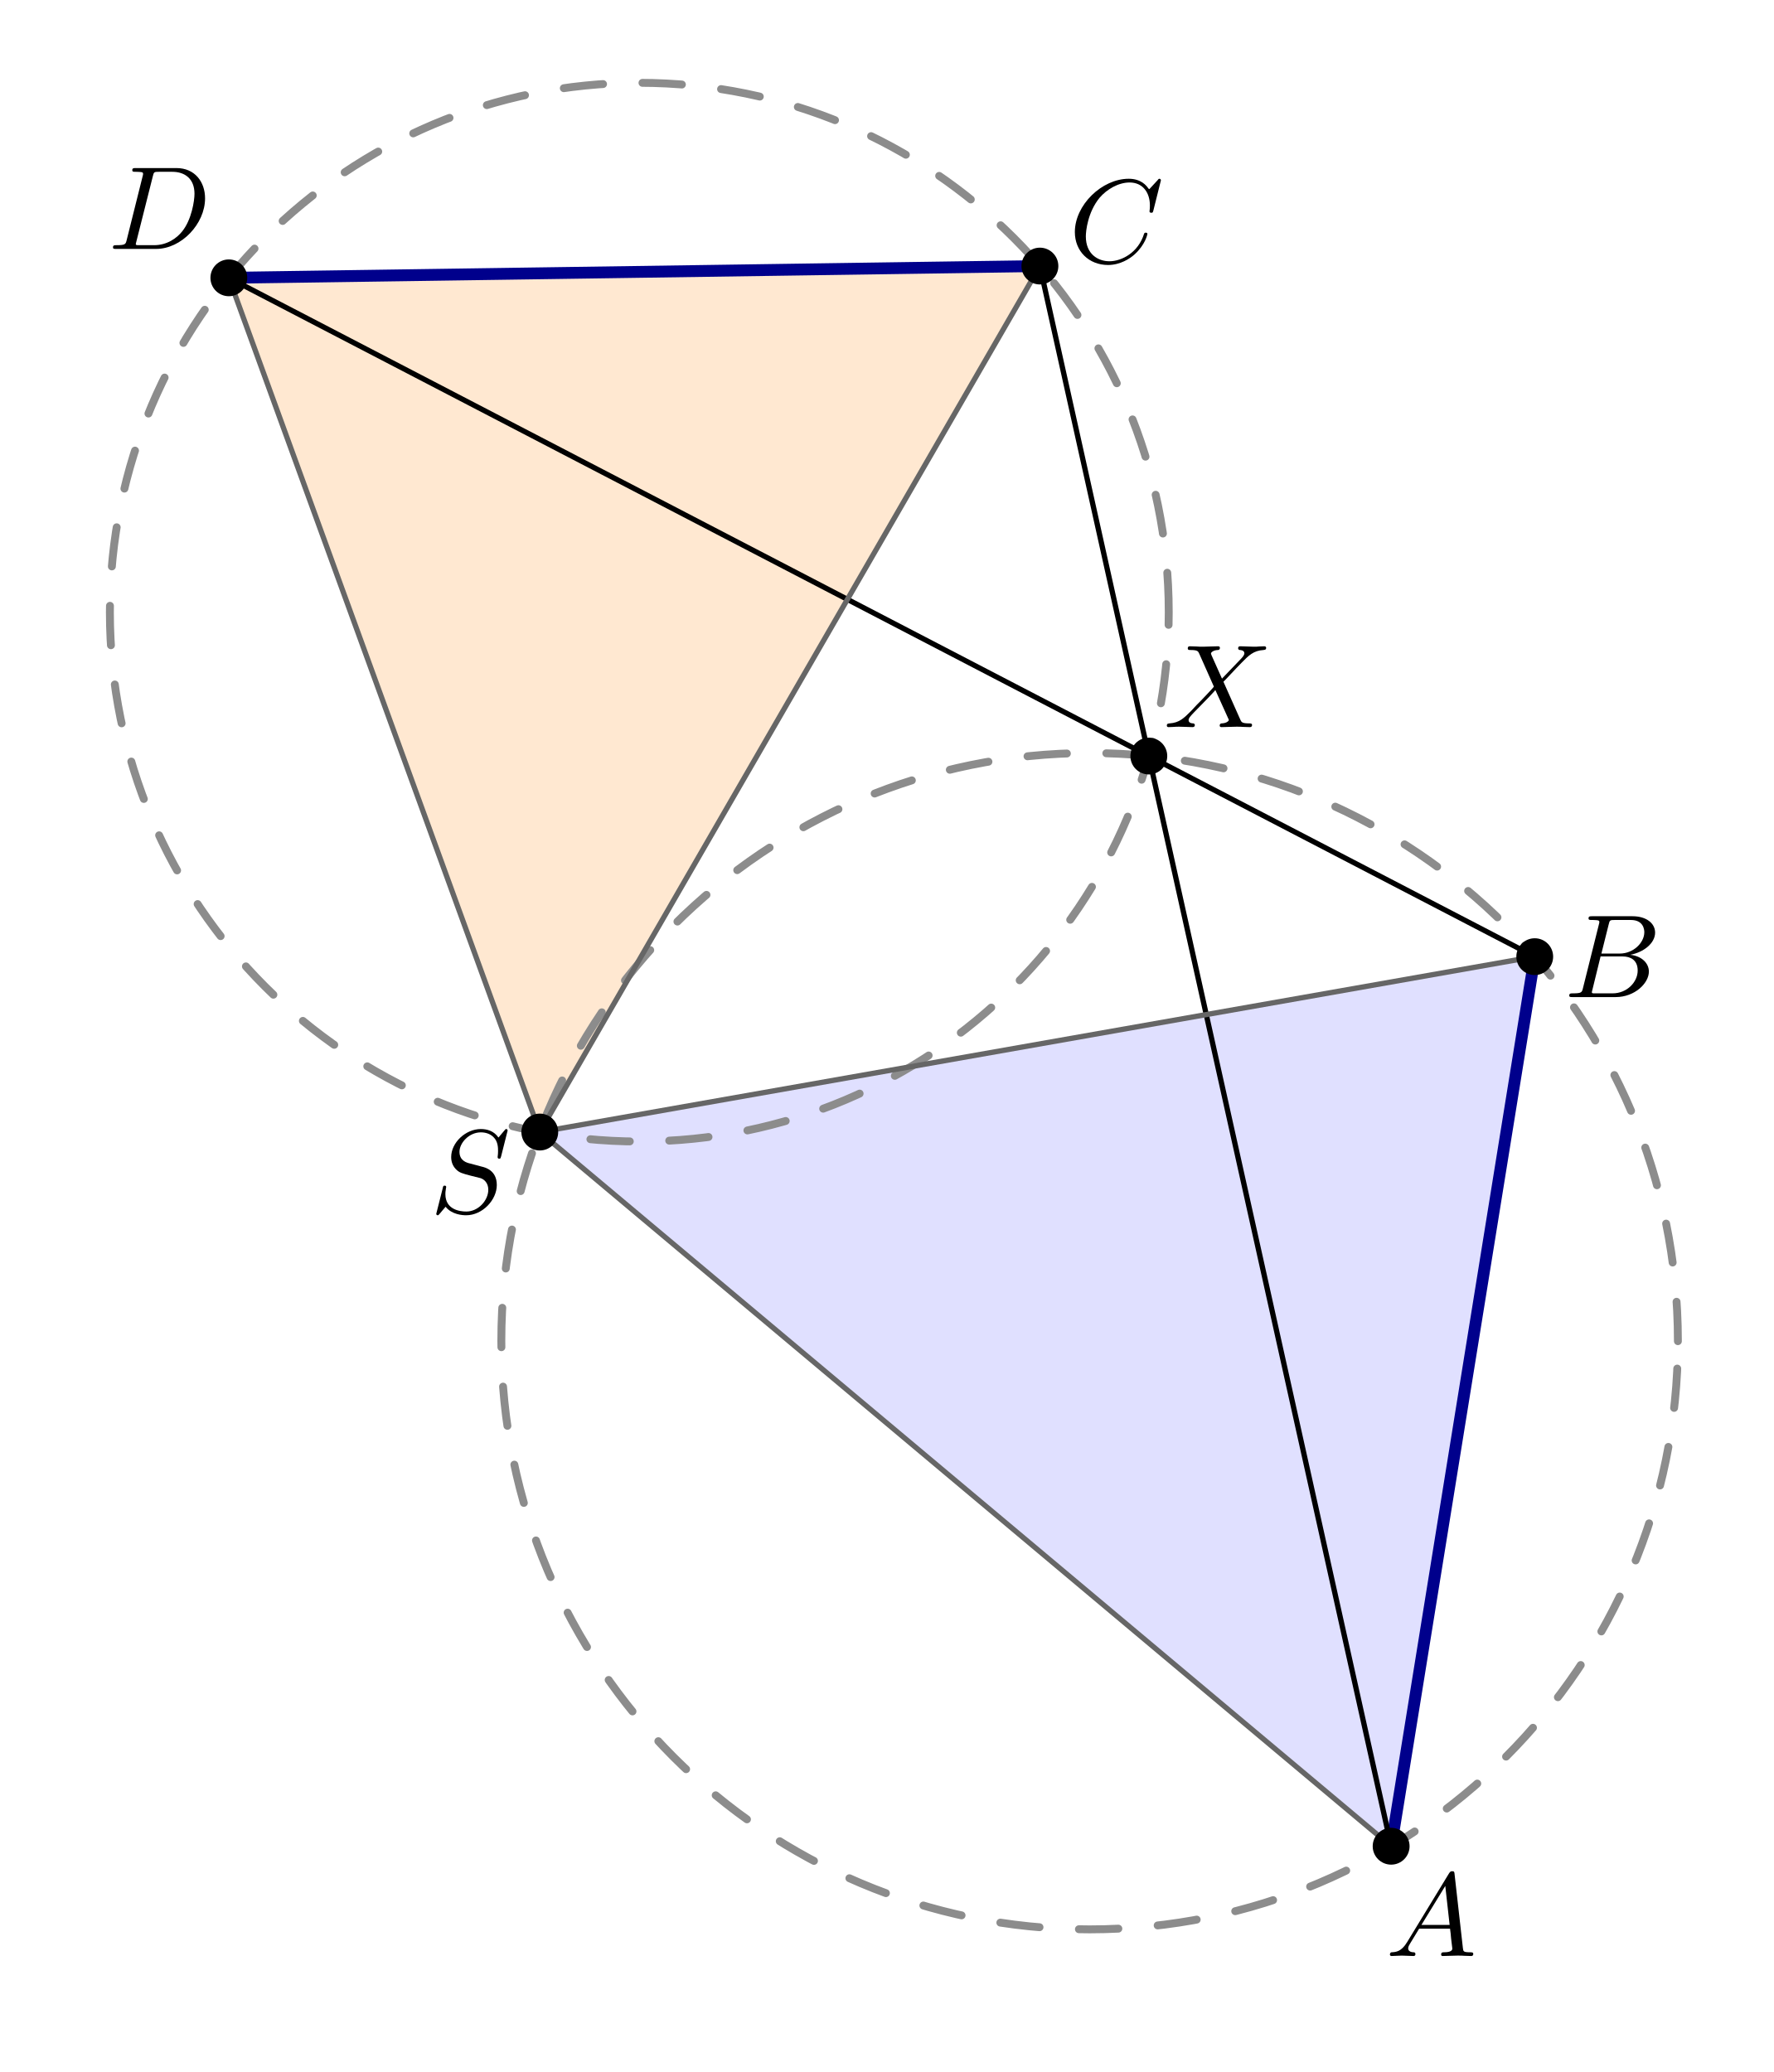
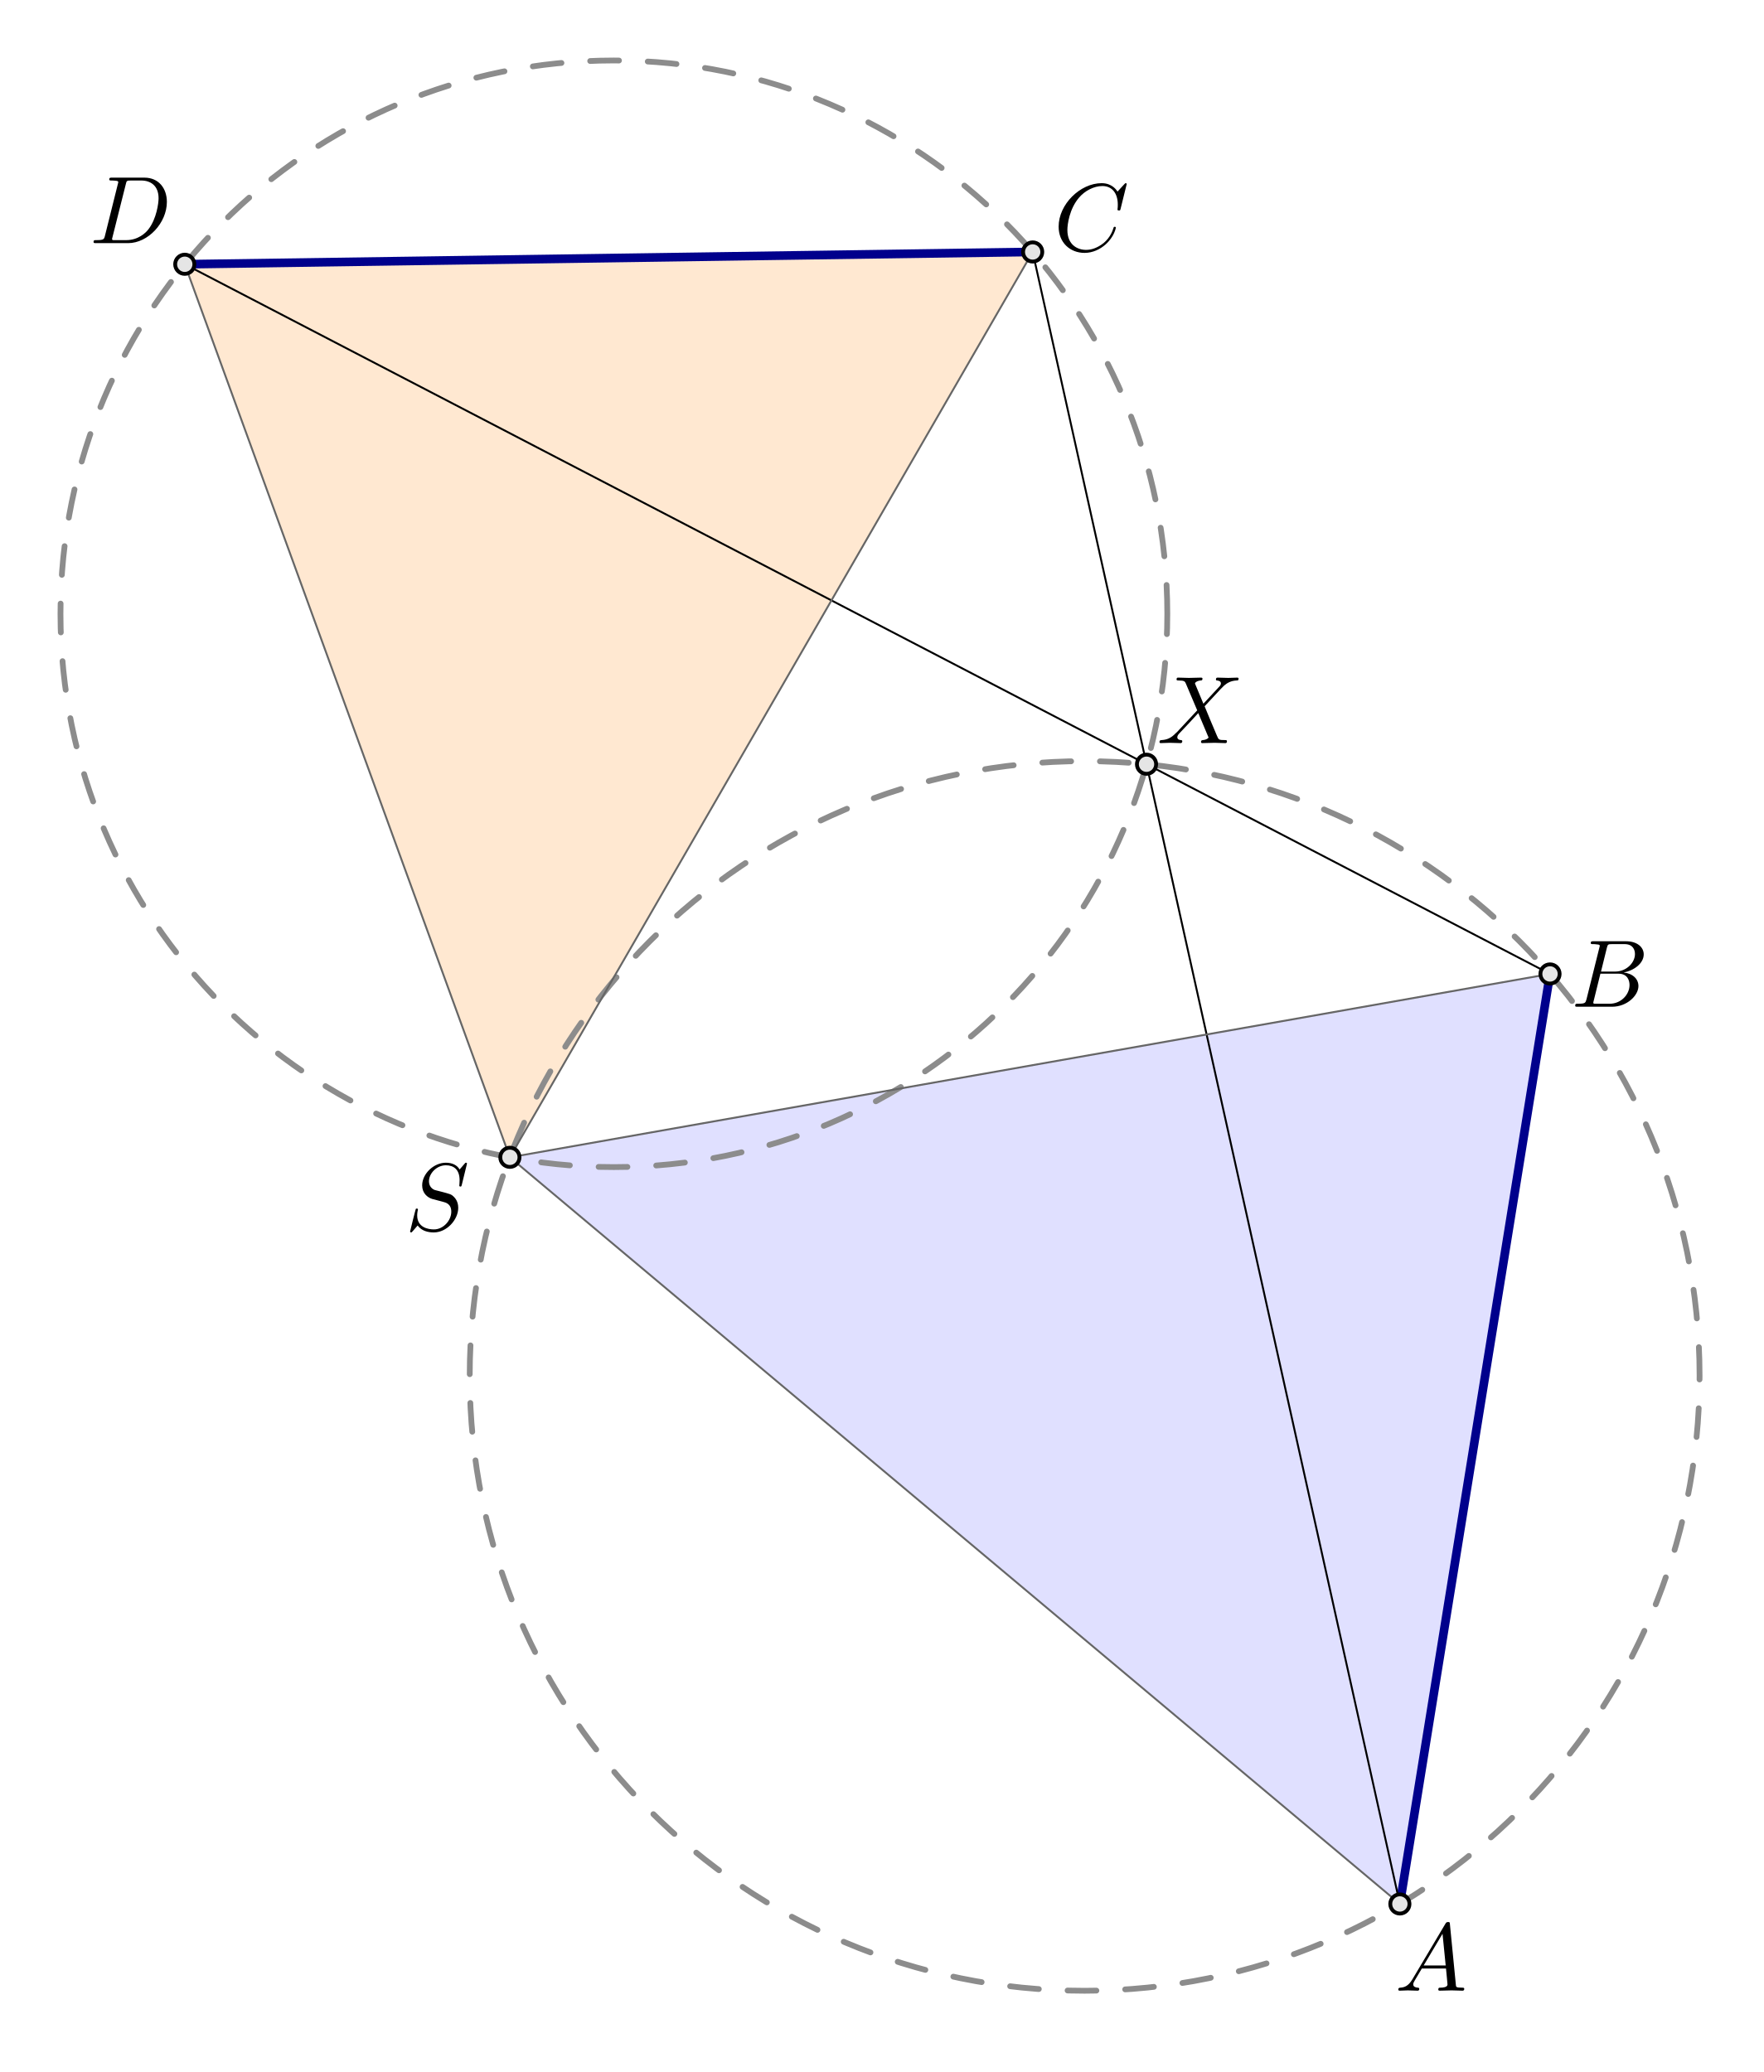
- <svg xmlns="http://www.w3.org/2000/svg" xmlns:xlink="http://www.w3.org/1999/xlink" width="133.665" height="156.181" viewBox="0 0 133.665 156.181">
+ <svg xmlns="http://www.w3.org/2000/svg" xmlns:xlink="http://www.w3.org/1999/xlink" width="182.6" height="214.533" viewBox="0 0 182.6 214.533">
  <defs>
    <g>
      <g id="glyph-0-0">
-         <path d="M 5.828 -6.047 C 5.859 -6.141 5.859 -6.172 5.859 -6.188 C 5.859 -6.203 5.859 -6.297 5.75 -6.297 C 5.703 -6.297 5.703 -6.281 5.594 -6.156 C 5.469 -6.016 5.578 -6.141 5.172 -5.656 C 4.828 -6.156 4.312 -6.297 3.844 -6.297 C 2.688 -6.297 1.609 -5.266 1.609 -4.188 C 1.609 -3.828 1.719 -3.531 1.953 -3.281 C 2.219 -3 2.438 -2.953 3.078 -2.781 L 3.828 -2.594 C 4.109 -2.5 4.406 -2.219 4.406 -1.719 C 4.406 -0.922 3.656 -0.078 2.75 -0.078 C 2.234 -0.078 1.172 -0.234 1.172 -1.391 C 1.172 -1.469 1.172 -1.594 1.219 -1.859 C 1.234 -1.906 1.234 -1.922 1.234 -1.922 C 1.234 -1.969 1.219 -2.031 1.109 -2.031 C 1.016 -2.031 1 -1.984 0.969 -1.828 L 0.484 0.094 C 0.484 0.156 0.531 0.203 0.594 0.203 C 0.641 0.203 0.656 0.188 0.766 0.062 C 0.828 0 1.078 -0.328 1.188 -0.438 C 1.656 0.156 2.469 0.203 2.734 0.203 C 3.969 0.203 5.047 -0.953 5.047 -2.078 C 5.047 -3.188 4.172 -3.406 3.891 -3.469 L 3.078 -3.688 C 2.781 -3.75 2.234 -3.906 2.234 -4.578 C 2.234 -5.25 2.953 -6.047 3.844 -6.047 C 4.203 -6.047 4.547 -5.938 4.797 -5.688 C 5.141 -5.359 5.141 -4.875 5.141 -4.641 C 5.141 -4.359 5.109 -4.25 5.109 -4.188 C 5.109 -4.109 5.141 -4.062 5.234 -4.062 C 5.328 -4.062 5.328 -4.094 5.375 -4.25 Z M 5.828 -6.047 " />
+         <path d="M 6.406 -6.906 C 6.406 -6.938 6.391 -7 6.297 -7 C 6.25 -7 6.234 -7 6.125 -6.859 L 5.641 -6.297 C 5.391 -6.75 4.875 -7 4.219 -7 C 2.969 -7 1.766 -5.859 1.766 -4.656 C 1.766 -3.859 2.297 -3.406 2.797 -3.25 L 3.859 -2.969 C 4.234 -2.875 4.781 -2.734 4.781 -1.922 C 4.781 -1.031 3.969 -0.094 2.984 -0.094 C 2.359 -0.094 1.25 -0.312 1.25 -1.547 C 1.25 -1.781 1.297 -2.016 1.312 -2.078 C 1.328 -2.109 1.328 -2.125 1.328 -2.141 C 1.328 -2.25 1.266 -2.25 1.219 -2.25 C 1.156 -2.25 1.141 -2.25 1.109 -2.219 C 1.078 -2.172 0.516 0.094 0.516 0.125 C 0.516 0.172 0.562 0.219 0.625 0.219 C 0.672 0.219 0.688 0.203 0.812 0.062 L 1.297 -0.5 C 1.719 0.078 2.391 0.219 2.969 0.219 C 4.328 0.219 5.5 -1.109 5.5 -2.328 C 5.5 -3.016 5.156 -3.359 5.016 -3.5 C 4.781 -3.734 4.625 -3.766 3.75 -4 C 3.531 -4.047 3.172 -4.156 3.078 -4.172 C 2.812 -4.266 2.469 -4.547 2.469 -5.078 C 2.469 -5.891 3.266 -6.734 4.219 -6.734 C 5.031 -6.734 5.641 -6.297 5.641 -5.188 C 5.641 -4.875 5.609 -4.688 5.609 -4.625 C 5.609 -4.625 5.609 -4.531 5.719 -4.531 C 5.828 -4.531 5.828 -4.562 5.875 -4.734 Z M 6.406 -6.906 " />
      </g>
      <g id="glyph-0-1">
-         <path d="M 1.625 -1.047 C 1.188 -0.328 0.797 -0.297 0.438 -0.281 C 0.375 -0.266 0.328 -0.203 0.328 -0.109 C 0.328 -0.062 0.359 0 0.453 0 C 0.625 0 1.047 -0.031 1.219 -0.031 C 1.406 -0.031 1.891 0 2.094 0 C 2.141 0 2.25 0 2.25 -0.156 C 2.25 -0.266 2.156 -0.281 2.125 -0.281 C 2.047 -0.281 1.703 -0.297 1.703 -0.578 C 1.703 -0.703 1.797 -0.859 1.828 -0.906 L 2.531 -2.062 L 4.859 -2.062 C 4.891 -1.859 4.922 -1.547 4.938 -1.328 C 4.984 -0.984 5.031 -0.594 5.031 -0.562 C 5.031 -0.422 4.906 -0.281 4.391 -0.281 C 4.297 -0.281 4.188 -0.281 4.188 -0.109 C 4.188 -0.016 4.25 0 4.312 0 C 4.484 0 4.703 -0.016 4.875 -0.016 C 5.062 -0.016 5.266 -0.031 5.422 -0.031 C 5.703 -0.031 5.734 -0.031 5.938 -0.016 C 6.078 -0.016 6.297 0 6.438 0 C 6.484 0 6.609 0 6.609 -0.156 C 6.609 -0.281 6.5 -0.281 6.391 -0.281 C 5.859 -0.281 5.859 -0.344 5.828 -0.594 L 5.203 -6.141 C 5.188 -6.344 5.172 -6.391 5.016 -6.391 C 4.891 -6.391 4.844 -6.328 4.766 -6.203 Z M 2.703 -2.344 L 4.5 -5.281 L 4.828 -2.344 Z M 2.703 -2.344 " />
+         <path d="M 1.781 -1.141 C 1.375 -0.484 1 -0.344 0.562 -0.312 C 0.438 -0.297 0.344 -0.297 0.344 -0.109 C 0.344 -0.047 0.391 0 0.484 0 C 0.75 0 1.047 -0.031 1.328 -0.031 C 1.656 -0.031 2 0 2.328 0 C 2.391 0 2.516 0 2.516 -0.188 C 2.516 -0.297 2.422 -0.312 2.359 -0.312 C 2.125 -0.328 1.891 -0.406 1.891 -0.656 C 1.891 -0.781 1.953 -0.891 2.031 -1.031 L 2.781 -2.297 L 5.281 -2.297 C 5.297 -2.094 5.438 -0.734 5.438 -0.641 C 5.438 -0.344 4.922 -0.312 4.719 -0.312 C 4.578 -0.312 4.484 -0.312 4.484 -0.109 C 4.484 0 4.594 0 4.625 0 C 5.031 0 5.453 -0.031 5.859 -0.031 C 6.109 -0.031 6.734 0 6.984 0 C 7.047 0 7.172 0 7.172 -0.203 C 7.172 -0.312 7.062 -0.312 6.938 -0.312 C 6.312 -0.312 6.312 -0.375 6.297 -0.672 L 5.688 -6.875 C 5.672 -7.078 5.672 -7.109 5.5 -7.109 C 5.344 -7.109 5.297 -7.047 5.234 -6.953 Z M 2.969 -2.609 L 4.922 -5.891 L 5.25 -2.609 Z M 2.969 -2.609 " />
      </g>
      <g id="glyph-0-2">
-         <path d="M 1.453 -0.672 C 1.375 -0.359 1.359 -0.281 0.688 -0.281 C 0.516 -0.281 0.422 -0.281 0.422 -0.109 C 0.422 0 0.516 0 0.672 0 L 3.922 0 C 5.359 0 6.422 -1.047 6.422 -1.922 C 6.422 -2.547 5.891 -3.094 5.016 -3.188 C 6.031 -3.375 6.891 -4.062 6.891 -4.859 C 6.891 -5.547 6.25 -6.094 5.188 -6.094 L 2.141 -6.094 C 1.984 -6.094 1.875 -6.094 1.875 -5.938 C 1.875 -5.812 1.953 -5.812 2.141 -5.812 C 2.172 -5.812 2.344 -5.812 2.484 -5.797 C 2.625 -5.781 2.688 -5.766 2.688 -5.672 C 2.688 -5.625 2.688 -5.578 2.656 -5.484 Z M 2.844 -3.281 L 3.391 -5.469 C 3.469 -5.797 3.484 -5.812 3.859 -5.812 L 5.062 -5.812 C 6 -5.812 6.078 -5.109 6.078 -4.891 C 6.078 -4.094 5.25 -3.281 4.234 -3.281 Z M 2.422 -0.281 C 2.297 -0.281 2.281 -0.281 2.234 -0.281 C 2.156 -0.297 2.125 -0.297 2.125 -0.359 C 2.125 -0.391 2.125 -0.406 2.172 -0.578 L 2.781 -3.062 L 4.453 -3.062 C 5.016 -3.062 5.578 -2.812 5.578 -2 C 5.578 -1.125 4.766 -0.281 3.688 -0.281 Z M 2.422 -0.281 " />
+         <path d="M 1.594 -0.781 C 1.484 -0.391 1.469 -0.312 0.688 -0.312 C 0.516 -0.312 0.422 -0.312 0.422 -0.109 C 0.422 0 0.5 0 0.688 0 L 4.234 0 C 5.797 0 6.969 -1.172 6.969 -2.141 C 6.969 -2.859 6.406 -3.438 5.438 -3.547 C 6.469 -3.734 7.516 -4.469 7.516 -5.422 C 7.516 -6.156 6.859 -6.781 5.672 -6.781 L 2.328 -6.781 C 2.141 -6.781 2.031 -6.781 2.031 -6.594 C 2.031 -6.484 2.125 -6.484 2.312 -6.484 C 2.328 -6.484 2.531 -6.484 2.688 -6.453 C 2.875 -6.438 2.969 -6.422 2.969 -6.297 C 2.969 -6.266 2.953 -6.234 2.922 -6.109 Z M 3.094 -3.641 L 3.703 -6.109 C 3.797 -6.453 3.812 -6.484 4.25 -6.484 L 5.531 -6.484 C 6.406 -6.484 6.609 -5.891 6.609 -5.453 C 6.609 -4.578 5.75 -3.641 4.547 -3.641 Z M 2.641 -0.312 C 2.5 -0.312 2.484 -0.312 2.422 -0.312 C 2.328 -0.328 2.297 -0.344 2.297 -0.422 C 2.297 -0.453 2.297 -0.469 2.344 -0.641 L 3.031 -3.422 L 4.906 -3.422 C 5.859 -3.422 6.047 -2.688 6.047 -2.25 C 6.047 -1.266 5.172 -0.312 4 -0.312 Z M 2.641 -0.312 " />
      </g>
      <g id="glyph-0-3">
-         <path d="M 6.906 -6.047 C 6.938 -6.156 6.938 -6.172 6.938 -6.188 C 6.938 -6.203 6.922 -6.297 6.828 -6.297 C 6.766 -6.297 6.75 -6.266 6.688 -6.188 L 6.141 -5.594 C 6.109 -5.547 6.062 -5.516 6.062 -5.516 C 6.047 -5.516 6.047 -5.516 5.984 -5.578 C 5.859 -5.766 5.453 -6.297 4.516 -6.297 C 2.484 -6.297 0.453 -4.312 0.453 -2.281 C 0.453 -0.828 1.516 0.203 2.953 0.203 C 3.875 0.203 4.609 -0.281 4.953 -0.594 C 5.766 -1.328 5.922 -2.109 5.922 -2.141 C 5.922 -2.172 5.906 -2.234 5.797 -2.234 C 5.703 -2.234 5.688 -2.188 5.672 -2.156 C 5.234 -0.719 3.969 -0.078 3.062 -0.078 C 2.203 -0.078 1.281 -0.609 1.281 -1.953 C 1.281 -2.359 1.422 -3.766 2.312 -4.859 C 2.859 -5.5 3.734 -6.016 4.578 -6.016 C 5.578 -6.016 6.109 -5.25 6.109 -4.281 C 6.109 -3.969 6.078 -3.906 6.078 -3.844 C 6.078 -3.734 6.188 -3.734 6.203 -3.734 C 6.328 -3.734 6.328 -3.75 6.375 -3.922 Z M 6.906 -6.047 " />
+         <path d="M 7.547 -6.906 C 7.547 -6.938 7.531 -7 7.438 -7 C 7.406 -7 7.406 -7 7.297 -6.891 L 6.594 -6.125 C 6.516 -6.266 6.047 -7 4.953 -7 C 2.734 -7 0.5 -4.812 0.5 -2.5 C 0.5 -0.859 1.672 0.219 3.188 0.219 C 4.047 0.219 4.812 -0.172 5.344 -0.641 C 6.266 -1.453 6.422 -2.359 6.422 -2.391 C 6.422 -2.484 6.328 -2.484 6.312 -2.484 C 6.25 -2.484 6.203 -2.469 6.188 -2.391 C 6.094 -2.094 5.859 -1.391 5.172 -0.812 C 4.484 -0.266 3.859 -0.094 3.344 -0.094 C 2.453 -0.094 1.406 -0.609 1.406 -2.156 C 1.406 -2.719 1.609 -4.328 2.609 -5.5 C 3.203 -6.203 4.141 -6.703 5.031 -6.703 C 6.047 -6.703 6.625 -5.938 6.625 -4.781 C 6.625 -4.375 6.594 -4.375 6.594 -4.266 C 6.594 -4.172 6.703 -4.172 6.75 -4.172 C 6.875 -4.172 6.875 -4.188 6.922 -4.375 Z M 7.547 -6.906 " />
      </g>
      <g id="glyph-0-4">
-         <path d="M 1.438 -0.672 C 1.359 -0.359 1.344 -0.281 0.672 -0.281 C 0.5 -0.281 0.406 -0.281 0.406 -0.109 C 0.406 0 0.484 0 0.656 0 L 3.656 0 C 5.562 0 7.344 -1.891 7.344 -3.812 C 7.344 -5.047 6.578 -6.094 5.188 -6.094 L 2.125 -6.094 C 1.969 -6.094 1.859 -6.094 1.859 -5.938 C 1.859 -5.812 1.938 -5.812 2.125 -5.812 C 2.156 -5.812 2.312 -5.812 2.469 -5.797 C 2.609 -5.781 2.672 -5.766 2.672 -5.672 C 2.672 -5.625 2.672 -5.578 2.641 -5.484 Z M 3.406 -5.469 C 3.484 -5.797 3.5 -5.812 3.875 -5.812 L 4.875 -5.812 C 5.812 -5.812 6.547 -5.297 6.547 -4.156 C 6.547 -3.625 6.328 -2.203 5.625 -1.328 C 5.219 -0.812 4.484 -0.281 3.5 -0.281 L 2.422 -0.281 C 2.297 -0.281 2.281 -0.281 2.25 -0.281 C 2.156 -0.297 2.125 -0.297 2.125 -0.359 C 2.125 -0.391 2.125 -0.406 2.172 -0.578 Z M 3.406 -5.469 " />
+         <path d="M 1.578 -0.781 C 1.484 -0.391 1.453 -0.312 0.672 -0.312 C 0.5 -0.312 0.391 -0.312 0.391 -0.125 C 0.391 0 0.484 0 0.672 0 L 3.969 0 C 6.031 0 7.984 -2.094 7.984 -4.266 C 7.984 -5.672 7.141 -6.781 5.656 -6.781 L 2.312 -6.781 C 2.125 -6.781 2.016 -6.781 2.016 -6.594 C 2.016 -6.484 2.109 -6.484 2.312 -6.484 C 2.438 -6.484 2.609 -6.469 2.734 -6.453 C 2.891 -6.438 2.953 -6.406 2.953 -6.297 C 2.953 -6.266 2.938 -6.234 2.906 -6.109 Z M 3.734 -6.109 C 3.812 -6.453 3.828 -6.484 4.266 -6.484 L 5.328 -6.484 C 6.297 -6.484 7.125 -5.953 7.125 -4.641 C 7.125 -4.156 6.922 -2.531 6.078 -1.438 C 5.797 -1.062 5.016 -0.312 3.781 -0.312 L 2.656 -0.312 C 2.531 -0.312 2.5 -0.312 2.438 -0.312 C 2.344 -0.328 2.312 -0.344 2.312 -0.422 C 2.312 -0.453 2.312 -0.469 2.359 -0.641 Z M 3.734 -6.109 " />
      </g>
      <g id="glyph-0-5">
-         <path d="M 4.531 -3.422 C 4.75 -3.625 5.266 -4.203 5.484 -4.422 C 5.578 -4.516 5.797 -4.75 5.891 -4.844 C 6.438 -5.406 6.797 -5.766 7.547 -5.812 C 7.656 -5.828 7.75 -5.828 7.75 -5.984 C 7.75 -6.016 7.719 -6.094 7.625 -6.094 C 7.578 -6.094 7.266 -6.078 7.219 -6.078 C 7.141 -6.062 6.938 -6.062 6.797 -6.062 C 6.625 -6.062 6.453 -6.078 6.297 -6.078 C 6.141 -6.078 5.953 -6.094 5.812 -6.094 C 5.75 -6.094 5.641 -6.094 5.641 -5.938 C 5.641 -5.828 5.75 -5.812 5.766 -5.812 C 5.828 -5.812 6.109 -5.797 6.109 -5.562 C 6.109 -5.406 5.891 -5.188 5.891 -5.188 L 4.422 -3.656 L 3.625 -5.438 C 3.594 -5.531 3.594 -5.547 3.594 -5.562 C 3.594 -5.609 3.734 -5.797 4.109 -5.812 C 4.156 -5.812 4.266 -5.828 4.266 -5.984 C 4.266 -6.062 4.203 -6.094 4.125 -6.094 C 3.953 -6.094 3.75 -6.078 3.562 -6.078 C 3.391 -6.078 3.219 -6.062 3.031 -6.062 C 2.734 -6.062 2.719 -6.062 2.5 -6.078 L 2 -6.094 C 1.969 -6.094 1.844 -6.094 1.844 -5.938 C 1.844 -5.812 1.938 -5.812 2.047 -5.812 C 2.578 -5.812 2.625 -5.719 2.703 -5.547 L 3.766 -3.156 C 3.766 -3.156 3.812 -3.047 3.812 -3.047 C 3.812 -3.016 2.672 -1.812 2.531 -1.688 C 2.438 -1.594 2.203 -1.328 2.109 -1.234 C 1.562 -0.688 1.219 -0.328 0.469 -0.281 C 0.359 -0.266 0.266 -0.266 0.266 -0.109 C 0.266 -0.062 0.297 0 0.391 0 C 0.438 0 0.734 -0.016 0.797 -0.016 C 0.875 -0.031 1.078 -0.031 1.219 -0.031 C 1.391 -0.031 1.547 -0.016 1.719 -0.016 C 1.875 -0.016 2.047 0 2.188 0 C 2.234 0 2.375 0 2.375 -0.156 C 2.375 -0.266 2.266 -0.281 2.25 -0.281 C 2.172 -0.281 1.906 -0.297 1.906 -0.531 C 1.906 -0.672 2.016 -0.797 2.297 -1.094 L 2.984 -1.797 L 3.469 -2.297 C 3.625 -2.469 3.859 -2.703 3.922 -2.797 L 4.891 -0.656 C 4.938 -0.562 4.938 -0.547 4.938 -0.531 C 4.938 -0.484 4.797 -0.297 4.406 -0.281 C 4.359 -0.281 4.25 -0.266 4.25 -0.109 C 4.25 -0.031 4.312 0 4.391 0 C 4.562 0 4.766 -0.016 4.953 -0.016 C 5.125 -0.016 5.312 -0.031 5.5 -0.031 C 5.797 -0.031 5.812 -0.031 6.016 -0.016 L 6.516 0 C 6.547 0 6.688 0 6.688 -0.156 C 6.688 -0.281 6.578 -0.281 6.469 -0.281 C 5.938 -0.281 5.891 -0.375 5.812 -0.547 Z M 4.531 -3.422 " />
+         <path d="M 4.812 -4.078 L 3.984 -6.062 C 3.953 -6.141 3.938 -6.188 3.938 -6.188 C 3.938 -6.25 4.109 -6.438 4.516 -6.484 C 4.625 -6.484 4.719 -6.5 4.719 -6.672 C 4.719 -6.781 4.594 -6.781 4.578 -6.781 C 4.156 -6.781 3.734 -6.75 3.312 -6.75 C 3.078 -6.75 2.453 -6.781 2.203 -6.781 C 2.141 -6.781 2.031 -6.781 2.031 -6.594 C 2.031 -6.484 2.125 -6.484 2.25 -6.484 C 2.859 -6.484 2.906 -6.375 3 -6.156 L 4.172 -3.391 L 2.078 -1.141 L 1.953 -1.031 C 1.453 -0.5 1 -0.344 0.484 -0.312 C 0.359 -0.297 0.266 -0.297 0.266 -0.109 C 0.266 -0.094 0.266 0 0.391 0 C 0.703 0 1.031 -0.031 1.328 -0.031 C 1.703 -0.031 2.094 0 2.438 0 C 2.5 0 2.625 0 2.625 -0.203 C 2.625 -0.297 2.531 -0.312 2.5 -0.312 C 2.422 -0.312 2.109 -0.344 2.109 -0.609 C 2.109 -0.781 2.25 -0.938 2.375 -1.062 L 3.391 -2.141 L 4.281 -3.109 L 5.281 -0.734 C 5.328 -0.625 5.344 -0.609 5.344 -0.594 C 5.344 -0.516 5.141 -0.344 4.766 -0.312 C 4.656 -0.297 4.562 -0.281 4.562 -0.125 C 4.562 0 4.672 0 4.703 0 C 4.984 0 5.688 -0.031 5.969 -0.031 C 6.219 -0.031 6.812 0 7.062 0 C 7.141 0 7.25 0 7.25 -0.188 C 7.25 -0.312 7.156 -0.312 7.078 -0.312 C 6.406 -0.312 6.391 -0.344 6.219 -0.75 C 5.828 -1.672 5.172 -3.219 4.938 -3.812 C 5.609 -4.516 6.656 -5.688 6.969 -5.969 C 7.266 -6.219 7.641 -6.453 8.234 -6.484 C 8.375 -6.484 8.453 -6.484 8.453 -6.672 C 8.453 -6.688 8.453 -6.781 8.328 -6.781 C 8.031 -6.781 7.703 -6.75 7.391 -6.75 C 7.031 -6.75 6.641 -6.781 6.297 -6.781 C 6.234 -6.781 6.109 -6.781 6.109 -6.594 C 6.109 -6.516 6.156 -6.484 6.219 -6.484 C 6.312 -6.469 6.625 -6.453 6.625 -6.172 C 6.625 -6.031 6.516 -5.906 6.422 -5.812 Z M 4.812 -4.078 " />
      </g>
    </g>
  </defs>
-   <path fill-rule="nonzero" fill="rgb(87.999%, 87.999%, 100%)" fill-opacity="1" d="M 40.68 85.332 L 104.84 139.164 L 115.66 72.109 Z M 40.68 85.332 " />
-   <path fill-rule="nonzero" fill="rgb(100%, 90.999%, 81.999%)" fill-opacity="1" d="M 40.68 85.332 L 78.367 20.055 L 17.246 20.941 Z M 40.68 85.332 " />
-   <path fill="none" stroke-width="0.897" stroke-linecap="round" stroke-linejoin="round" stroke="rgb(0%, 0%, 54.999%)" stroke-opacity="1" stroke-miterlimit="10" d="M 64.496 -54.116 L 75.373 13.29 " transform="matrix(0.994783, 0, 0, -0.994783, 40.68064, 85.33053)" />
-   <path fill="none" stroke-width="0.897" stroke-linecap="round" stroke-linejoin="round" stroke="rgb(0%, 0%, 54.999%)" stroke-opacity="1" stroke-miterlimit="10" d="M 37.884 65.618 L -23.557 64.727 " transform="matrix(0.994783, 0, 0, -0.994783, 40.68064, 85.33053)" />
-   <path fill="none" stroke-width="0.598" stroke-linecap="round" stroke-linejoin="round" stroke="rgb(54.999%, 54.999%, 54.999%)" stroke-opacity="1" stroke-dasharray="2.989 2.989" stroke-miterlimit="10" d="M 86.218 -15.846 C 86.218 8.767 66.267 28.719 41.65 28.719 C 17.037 28.719 -2.915 8.767 -2.915 -15.846 C -2.915 -40.463 17.037 -60.414 41.65 -60.414 C 66.267 -60.414 86.218 -40.463 86.218 -15.846 Z M 86.218 -15.846 " transform="matrix(0.994783, 0, 0, -0.994783, 40.68064, 85.33053)" />
-   <path fill="none" stroke-width="0.598" stroke-linecap="round" stroke-linejoin="round" stroke="rgb(54.999%, 54.999%, 54.999%)" stroke-opacity="1" stroke-dasharray="2.989 2.989" stroke-miterlimit="10" d="M 47.646 39.395 C 47.646 61.546 29.689 79.503 7.538 79.503 C -14.612 79.503 -32.569 61.546 -32.569 39.395 C -32.569 17.241 -14.612 -0.716 7.538 -0.716 C 29.689 -0.716 47.646 17.241 47.646 39.395 Z M 47.646 39.395 " transform="matrix(0.994783, 0, 0, -0.994783, 40.68064, 85.33053)" />
-   <path fill="none" stroke-width="0.399" stroke-linecap="round" stroke-linejoin="round" stroke="rgb(0%, 0%, 0%)" stroke-opacity="1" stroke-miterlimit="10" d="M 64.496 -54.116 L 46.134 28.491 " transform="matrix(0.994783, 0, 0, -0.994783, 40.68064, 85.33053)" />
-   <path fill="none" stroke-width="0.399" stroke-linecap="round" stroke-linejoin="round" stroke="rgb(0%, 0%, 0%)" stroke-opacity="1" stroke-miterlimit="10" d="M 75.373 13.29 L 46.134 28.491 " transform="matrix(0.994783, 0, 0, -0.994783, 40.68064, 85.33053)" />
-   <path fill="none" stroke-width="0.399" stroke-linecap="round" stroke-linejoin="round" stroke="rgb(0%, 0%, 0%)" stroke-opacity="1" stroke-miterlimit="10" d="M 37.884 65.618 L 46.134 28.491 " transform="matrix(0.994783, 0, 0, -0.994783, 40.68064, 85.33053)" />
-   <path fill="none" stroke-width="0.399" stroke-linecap="round" stroke-linejoin="round" stroke="rgb(0%, 0%, 0%)" stroke-opacity="1" stroke-miterlimit="10" d="M -23.557 64.727 L 46.134 28.491 " transform="matrix(0.994783, 0, 0, -0.994783, 40.68064, 85.33053)" />
-   <path fill="none" stroke-width="0.399" stroke-linecap="round" stroke-linejoin="round" stroke="rgb(39.999%, 39.999%, 39.999%)" stroke-opacity="1" stroke-miterlimit="10" d="M -0.001 -0.002 L 64.496 -54.116 " transform="matrix(0.994783, 0, 0, -0.994783, 40.68064, 85.33053)" />
-   <path fill="none" stroke-width="0.399" stroke-linecap="round" stroke-linejoin="round" stroke="rgb(39.999%, 39.999%, 39.999%)" stroke-opacity="1" stroke-miterlimit="10" d="M -0.001 -0.002 L 75.373 13.29 " transform="matrix(0.994783, 0, 0, -0.994783, 40.68064, 85.33053)" />
-   <path fill="none" stroke-width="0.399" stroke-linecap="round" stroke-linejoin="round" stroke="rgb(39.999%, 39.999%, 39.999%)" stroke-opacity="1" stroke-miterlimit="10" d="M -0.001 -0.002 L 37.884 65.618 " transform="matrix(0.994783, 0, 0, -0.994783, 40.68064, 85.33053)" />
-   <path fill="none" stroke-width="0.399" stroke-linecap="round" stroke-linejoin="round" stroke="rgb(39.999%, 39.999%, 39.999%)" stroke-opacity="1" stroke-miterlimit="10" d="M -0.001 -0.002 L -23.557 64.727 " transform="matrix(0.994783, 0, 0, -0.994783, 40.68064, 85.33053)" />
-   <path fill-rule="nonzero" fill="rgb(0%, 0%, 0%)" fill-opacity="1" d="M 42.066 85.332 C 42.066 84.562 41.445 83.941 40.68 83.941 C 39.914 83.941 39.293 84.562 39.293 85.332 C 39.293 86.098 39.914 86.719 40.68 86.719 C 41.445 86.719 42.066 86.098 42.066 85.332 Z M 42.066 85.332 " />
-   <path fill-rule="nonzero" fill="rgb(0%, 0%, 0%)" fill-opacity="1" d="M 106.227 139.164 C 106.227 138.398 105.605 137.777 104.84 137.777 C 104.07 137.777 103.449 138.398 103.449 139.164 C 103.449 139.93 104.07 140.551 104.84 140.551 C 105.605 140.551 106.227 139.93 106.227 139.164 Z M 106.227 139.164 " />
-   <path fill-rule="nonzero" fill="rgb(0%, 0%, 0%)" fill-opacity="1" d="M 117.047 72.109 C 117.047 71.344 116.426 70.723 115.66 70.723 C 114.895 70.723 114.273 71.344 114.273 72.109 C 114.273 72.875 114.895 73.496 115.66 73.496 C 116.426 73.496 117.047 72.875 117.047 72.109 Z M 117.047 72.109 " />
-   <path fill-rule="nonzero" fill="rgb(0%, 0%, 0%)" fill-opacity="1" d="M 79.758 20.055 C 79.758 19.289 79.137 18.668 78.367 18.668 C 77.602 18.668 76.98 19.289 76.98 20.055 C 76.98 20.82 77.602 21.441 78.367 21.441 C 79.137 21.441 79.758 20.82 79.758 20.055 Z M 79.758 20.055 " />
-   <path fill-rule="nonzero" fill="rgb(0%, 0%, 0%)" fill-opacity="1" d="M 18.633 20.941 C 18.633 20.176 18.012 19.555 17.246 19.555 C 16.48 19.555 15.859 20.176 15.859 20.941 C 15.859 21.707 16.48 22.328 17.246 22.328 C 18.012 22.328 18.633 21.707 18.633 20.941 Z M 18.633 20.941 " />
-   <path fill-rule="nonzero" fill="rgb(0%, 0%, 0%)" fill-opacity="1" d="M 87.965 56.988 C 87.965 56.223 87.344 55.602 86.574 55.602 C 85.809 55.602 85.188 56.223 85.188 56.988 C 85.188 57.754 85.809 58.375 86.574 58.375 C 87.344 58.375 87.965 57.754 87.965 56.988 Z M 87.965 56.988 " />
+   <path fill-rule="nonzero" fill="rgb(87.999%, 87.999%, 100%)" fill-opacity="1" d="M 52.781 119.828 L 144.914 197.133 L 160.457 100.84 Z M 52.781 119.828 " />
+   <path fill-rule="nonzero" fill="rgb(100%, 90.999%, 81.999%)" fill-opacity="1" d="M 52.781 119.828 L 106.902 26.086 L 19.129 27.359 Z M 52.781 119.828 " />
+   <path fill="none" stroke-width="0.897" stroke-linecap="round" stroke-linejoin="round" stroke="rgb(0%, 0%, 54.999%)" stroke-opacity="1" stroke-miterlimit="10" d="M 92.335 -77.475 L 107.912 19.029 " transform="matrix(0.997814, 0, 0, -0.997814, 52.78138, 119.827)" />
+   <path fill="none" stroke-width="0.897" stroke-linecap="round" stroke-linejoin="round" stroke="rgb(0%, 0%, 54.999%)" stroke-opacity="1" stroke-miterlimit="10" d="M 54.24 93.946 L -33.726 92.67 " transform="matrix(0.997814, 0, 0, -0.997814, 52.78138, 119.827)" />
+   <path fill="none" stroke-width="0.598" stroke-linecap="round" stroke-linejoin="round" stroke="rgb(54.999%, 54.999%, 54.999%)" stroke-opacity="1" stroke-dasharray="2.989 2.989" stroke-miterlimit="10" d="M 123.43 -22.687 C 123.43 12.546 94.867 41.108 59.63 41.108 C 24.397 41.108 -4.165 12.546 -4.165 -22.687 C -4.165 -57.921 24.397 -86.483 59.63 -86.483 C 94.867 -86.483 123.43 -57.921 123.43 -22.687 Z M 123.43 -22.687 " transform="matrix(0.997814, 0, 0, -0.997814, 52.78138, 119.827)" />
+   <path fill="none" stroke-width="0.598" stroke-linecap="round" stroke-linejoin="round" stroke="rgb(54.999%, 54.999%, 54.999%)" stroke-opacity="1" stroke-dasharray="2.989 2.989" stroke-miterlimit="10" d="M 68.208 56.399 C 68.208 88.109 42.503 113.814 10.793 113.814 C -20.917 113.814 -46.622 88.109 -46.622 56.399 C -46.622 24.69 -20.917 -1.015 10.793 -1.015 C 42.503 -1.015 68.208 24.69 68.208 56.399 Z M 68.208 56.399 " transform="matrix(0.997814, 0, 0, -0.997814, 52.78138, 119.827)" />
+   <path fill="none" stroke-width="0.199" stroke-linecap="round" stroke-linejoin="round" stroke="rgb(0%, 0%, 0%)" stroke-opacity="1" stroke-miterlimit="10" d="M 92.335 -77.475 L 66.054 40.791 " transform="matrix(0.997814, 0, 0, -0.997814, 52.78138, 119.827)" />
+   <path fill="none" stroke-width="0.199" stroke-linecap="round" stroke-linejoin="round" stroke="rgb(0%, 0%, 0%)" stroke-opacity="1" stroke-miterlimit="10" d="M 107.912 19.029 L 66.054 40.791 " transform="matrix(0.997814, 0, 0, -0.997814, 52.78138, 119.827)" />
+   <path fill="none" stroke-width="0.199" stroke-linecap="round" stroke-linejoin="round" stroke="rgb(0%, 0%, 0%)" stroke-opacity="1" stroke-miterlimit="10" d="M 54.24 93.946 L 66.054 40.791 " transform="matrix(0.997814, 0, 0, -0.997814, 52.78138, 119.827)" />
+   <path fill="none" stroke-width="0.199" stroke-linecap="round" stroke-linejoin="round" stroke="rgb(0%, 0%, 0%)" stroke-opacity="1" stroke-miterlimit="10" d="M -33.726 92.67 L 66.054 40.791 " transform="matrix(0.997814, 0, 0, -0.997814, 52.78138, 119.827)" />
+   <path fill="none" stroke-width="0.199" stroke-linecap="round" stroke-linejoin="round" stroke="rgb(39.999%, 39.999%, 39.999%)" stroke-opacity="1" stroke-miterlimit="10" d="M -0 -0.001 L 92.335 -77.475 " transform="matrix(0.997814, 0, 0, -0.997814, 52.78138, 119.827)" />
+   <path fill="none" stroke-width="0.199" stroke-linecap="round" stroke-linejoin="round" stroke="rgb(39.999%, 39.999%, 39.999%)" stroke-opacity="1" stroke-miterlimit="10" d="M -0 -0.001 L 107.912 19.029 " transform="matrix(0.997814, 0, 0, -0.997814, 52.78138, 119.827)" />
+   <path fill="none" stroke-width="0.199" stroke-linecap="round" stroke-linejoin="round" stroke="rgb(39.999%, 39.999%, 39.999%)" stroke-opacity="1" stroke-miterlimit="10" d="M -0 -0.001 L 54.24 93.946 " transform="matrix(0.997814, 0, 0, -0.997814, 52.78138, 119.827)" />
+   <path fill="none" stroke-width="0.199" stroke-linecap="round" stroke-linejoin="round" stroke="rgb(39.999%, 39.999%, 39.999%)" stroke-opacity="1" stroke-miterlimit="10" d="M -0 -0.001 L -33.726 92.67 " transform="matrix(0.997814, 0, 0, -0.997814, 52.78138, 119.827)" />
+   <path fill-rule="nonzero" fill="rgb(89.999%, 89.999%, 89.999%)" fill-opacity="1" stroke-width="0.399" stroke-linecap="round" stroke-linejoin="round" stroke="rgb(0%, 0%, 0%)" stroke-opacity="1" stroke-miterlimit="10" d="M 0.998 -0.001 C 0.998 0.551 0.552 0.997 -0 0.997 C -0.552 0.997 -0.994 0.551 -0.994 -0.001 C -0.994 -0.549 -0.552 -0.996 -0 -0.996 C 0.552 -0.996 0.998 -0.549 0.998 -0.001 Z M 0.998 -0.001 " transform="matrix(0.997814, 0, 0, -0.997814, 52.78138, 119.827)" />
+   <path fill-rule="nonzero" fill="rgb(89.999%, 89.999%, 89.999%)" fill-opacity="1" stroke-width="0.399" stroke-linecap="round" stroke-linejoin="round" stroke="rgb(0%, 0%, 0%)" stroke-opacity="1" stroke-miterlimit="10" d="M 93.333 -77.475 C 93.333 -76.927 92.886 -76.481 92.335 -76.481 C 91.786 -76.481 91.34 -76.927 91.34 -77.475 C 91.34 -78.027 91.786 -78.473 92.335 -78.473 C 92.886 -78.473 93.333 -78.027 93.333 -77.475 Z M 93.333 -77.475 " transform="matrix(0.997814, 0, 0, -0.997814, 52.78138, 119.827)" />
+   <path fill-rule="nonzero" fill="rgb(89.999%, 89.999%, 89.999%)" fill-opacity="1" stroke-width="0.399" stroke-linecap="round" stroke-linejoin="round" stroke="rgb(0%, 0%, 0%)" stroke-opacity="1" stroke-miterlimit="10" d="M 108.91 19.029 C 108.91 19.577 108.464 20.023 107.912 20.023 C 107.36 20.023 106.917 19.577 106.917 19.029 C 106.917 18.477 107.36 18.03 107.912 18.03 C 108.464 18.03 108.91 18.477 108.91 19.029 Z M 108.91 19.029 " transform="matrix(0.997814, 0, 0, -0.997814, 52.78138, 119.827)" />
+   <path fill-rule="nonzero" fill="rgb(89.999%, 89.999%, 89.999%)" fill-opacity="1" stroke-width="0.399" stroke-linecap="round" stroke-linejoin="round" stroke="rgb(0%, 0%, 0%)" stroke-opacity="1" stroke-miterlimit="10" d="M 55.238 93.946 C 55.238 94.494 54.792 94.941 54.24 94.941 C 53.691 94.941 53.245 94.494 53.245 93.946 C 53.245 93.394 53.691 92.948 54.24 92.948 C 54.792 92.948 55.238 93.394 55.238 93.946 Z M 55.238 93.946 " transform="matrix(0.997814, 0, 0, -0.997814, 52.78138, 119.827)" />
+   <path fill-rule="nonzero" fill="rgb(89.999%, 89.999%, 89.999%)" fill-opacity="1" stroke-width="0.399" stroke-linecap="round" stroke-linejoin="round" stroke="rgb(0%, 0%, 0%)" stroke-opacity="1" stroke-miterlimit="10" d="M -32.732 92.67 C -32.732 93.218 -33.178 93.665 -33.726 93.665 C -34.278 93.665 -34.724 93.218 -34.724 92.67 C -34.724 92.118 -34.278 91.672 -33.726 91.672 C -33.178 91.672 -32.732 92.118 -32.732 92.67 Z M -32.732 92.67 " transform="matrix(0.997814, 0, 0, -0.997814, 52.78138, 119.827)" />
+   <path fill-rule="nonzero" fill="rgb(89.999%, 89.999%, 89.999%)" fill-opacity="1" stroke-width="0.399" stroke-linecap="round" stroke-linejoin="round" stroke="rgb(0%, 0%, 0%)" stroke-opacity="1" stroke-miterlimit="10" d="M 67.049 40.791 C 67.049 41.339 66.602 41.786 66.054 41.786 C 65.502 41.786 65.056 41.339 65.056 40.791 C 65.056 40.239 65.502 39.793 66.054 39.793 C 66.602 39.793 67.049 40.239 67.049 40.791 Z M 67.049 40.791 " transform="matrix(0.997814, 0, 0, -0.997814, 52.78138, 119.827)" />
  <g fill="rgb(0%, 0%, 0%)" fill-opacity="1">
-     <use xlink:href="#glyph-0-0" x="32.393" y="91.4" />
+     <use xlink:href="#glyph-0-0" x="41.937" y="127.386" />
  </g>
  <g fill="rgb(0%, 0%, 0%)" fill-opacity="1">
-     <use xlink:href="#glyph-0-1" x="104.418" y="147.438" />
+     <use xlink:href="#glyph-0-1" x="144.409" y="206.113" />
  </g>
  <g fill="rgb(0%, 0%, 0%)" fill-opacity="1">
-     <use xlink:href="#glyph-0-2" x="117.84" y="75.157" />
+     <use xlink:href="#glyph-0-2" x="162.643" y="104.237" />
  </g>
  <g fill="rgb(0%, 0%, 0%)" fill-opacity="1">
-     <use xlink:href="#glyph-0-3" x="80.549" y="19.771" />
+     <use xlink:href="#glyph-0-3" x="109.09" y="25.965" />
  </g>
  <g fill="rgb(0%, 0%, 0%)" fill-opacity="1">
-     <use xlink:href="#glyph-0-4" x="8.11" y="18.762" />
+     <use xlink:href="#glyph-0-4" x="9.291" y="25.174" />
  </g>
  <g fill="rgb(0%, 0%, 0%)" fill-opacity="1">
-     <use xlink:href="#glyph-0-5" x="87.668" y="54.808" />
+     <use xlink:href="#glyph-0-5" x="119.765" y="76.94" />
  </g>
</svg>
